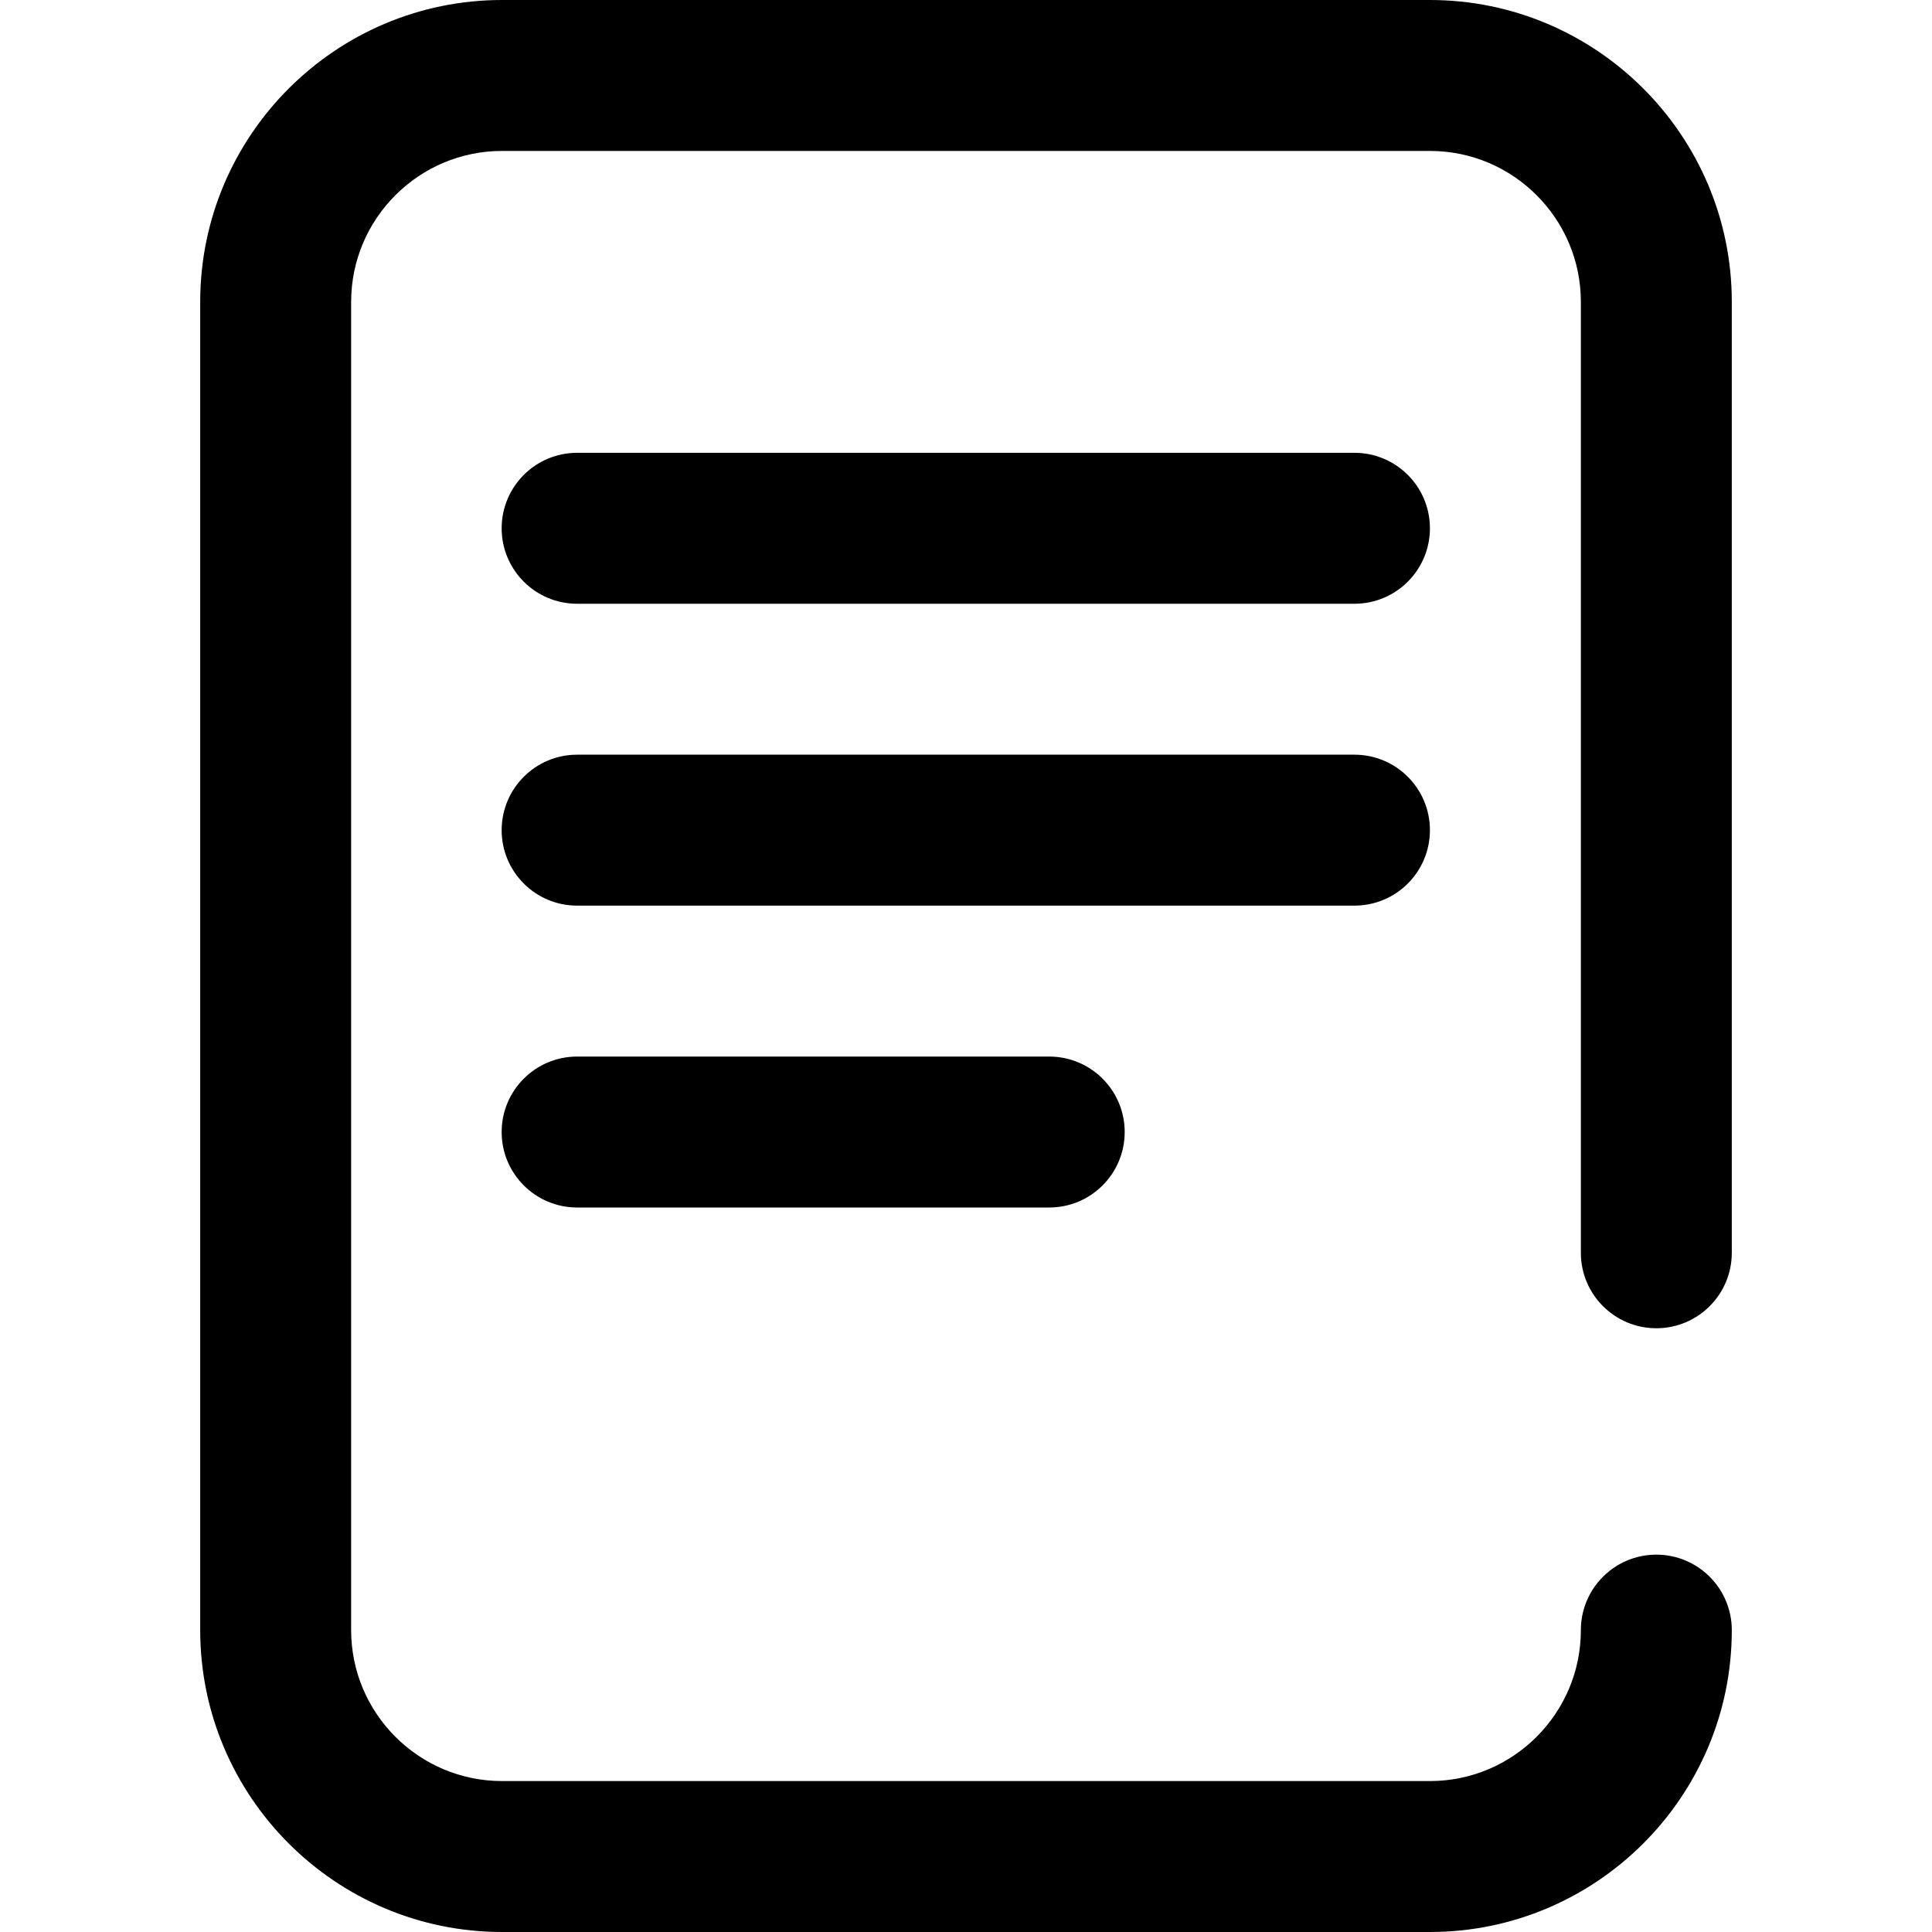
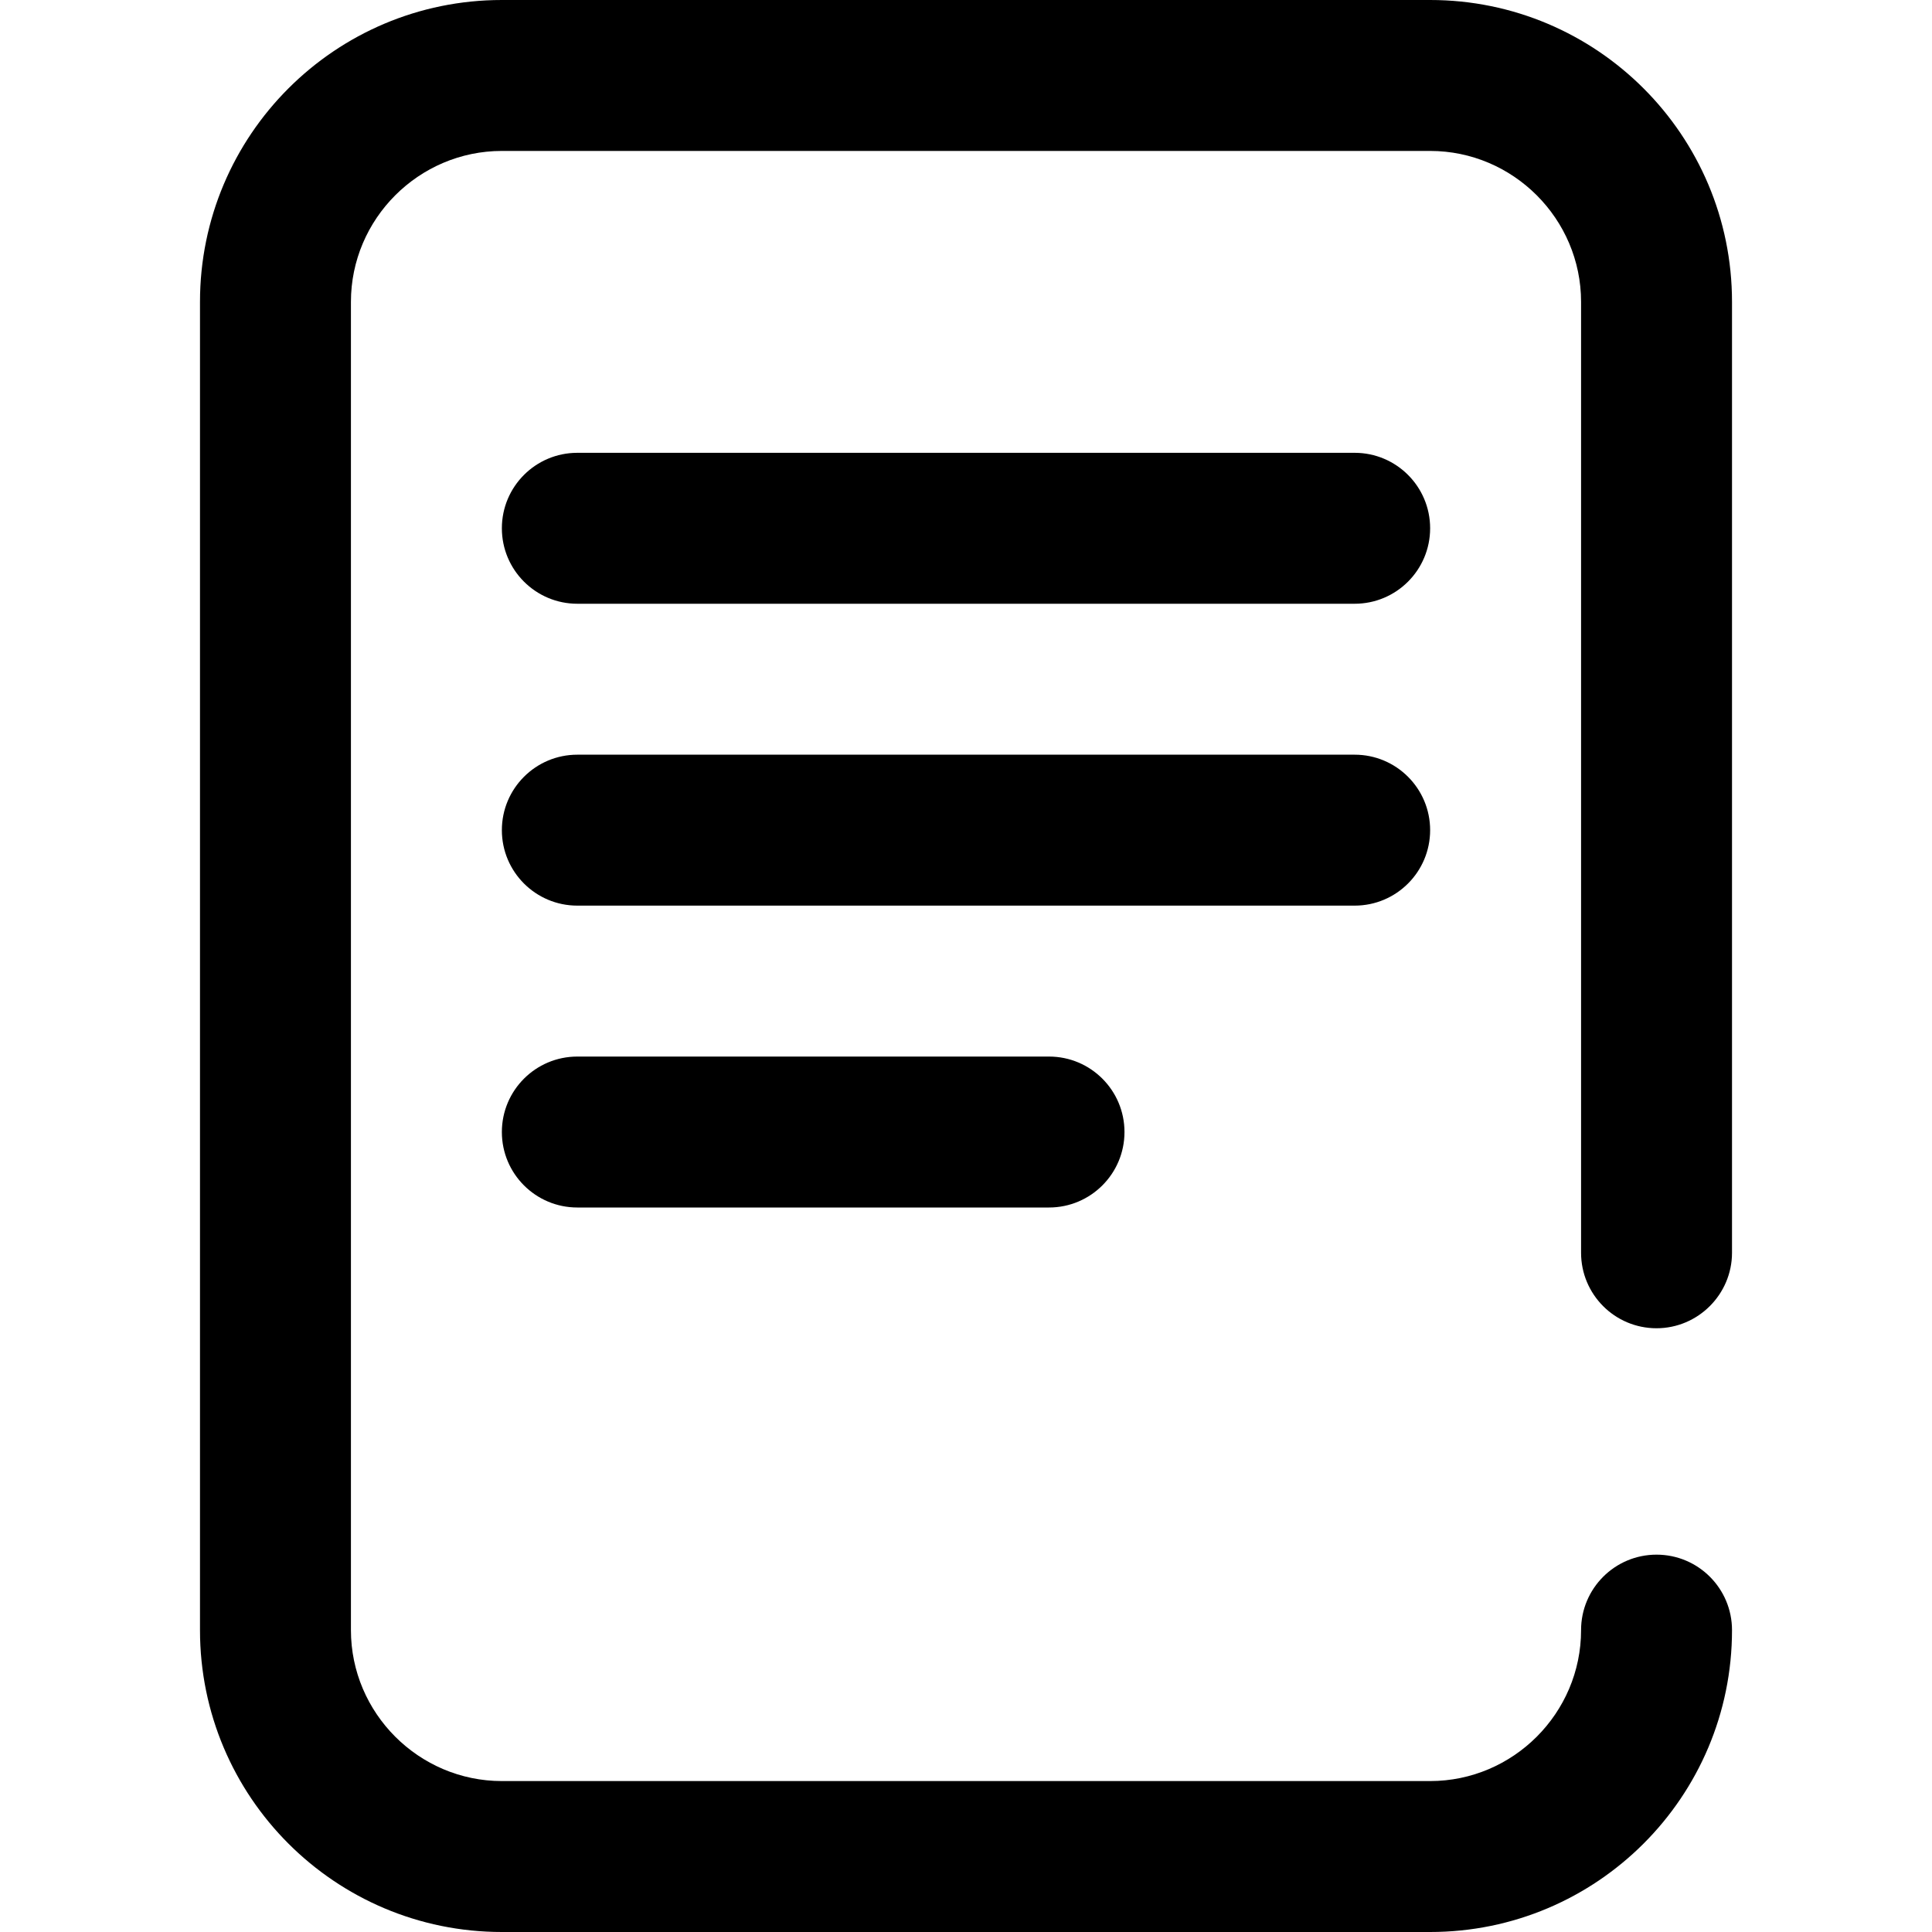
<svg xmlns="http://www.w3.org/2000/svg" viewBox="0 0 512 512">
-   <path d="M438.944 352c11.046 0 20-8.954 20-20V80c0-44.112-35.888-80-80-80H133.056c-44.112 0-80 35.888-80 80v352c0 44.112 35.888 80 80 80h245.888c44.113 0 80-35.888 80.001-80 0-11.046-8.954-20-20-20s-20 8.954-20 20c0 22.056-17.944 40-40 40H133.056c-22.056 0-40-17.944-40-40V80c0-22.056 17.944-40 40-40h245.889c22.056 0 40 17.944 40 40v252c-.001 11.046 8.954 20 19.999 20z" />
-   <path d="M358.944 120h-206c-11.046 0-20 8.954-20 20s8.954 20 20 20h206c11.046 0 20-8.954 20-20s-8.955-20-20-20zM358.944 200h-206c-11.046 0-20 8.954-20 20s8.954 20 20 20h206c11.046 0 20-8.954 20-20s-8.955-20-20-20zM278.054 280h-125.11c-11.046 0-20 8.954-20 20s8.954 20 20 20h125.112c11.046 0 19.999-8.954 19.999-20-.001-11.046-8.955-20-20.001-20z" />
+   <path d="M439 352c11 0 20-9 20-20V80a80 80 0 0 0-80-80H133a80 80 0 0 0-80 80v352a80 80 0 0 0 80 80h246a80 80 0 0 0 80-80 20 20 0 1 0-40 0c0 22-18 40-40 40H133c-22 0-40-18-40-40V80c0-22 18-40 40-40h246c22 0 40 18 40 40v252c0 11 8.9 20 20 20z" />
+   <path d="M359 120H153a20 20 0 1 0 0 40h206a20 20 0 1 0 0-40zm0 80H153a20 20 0 1 0 0 40h206a20 20 0 1 0 0-40zm-81 80H153a20 20 0 1 0 0 40h125a20 20 0 1 0 0-40z" />
</svg>
